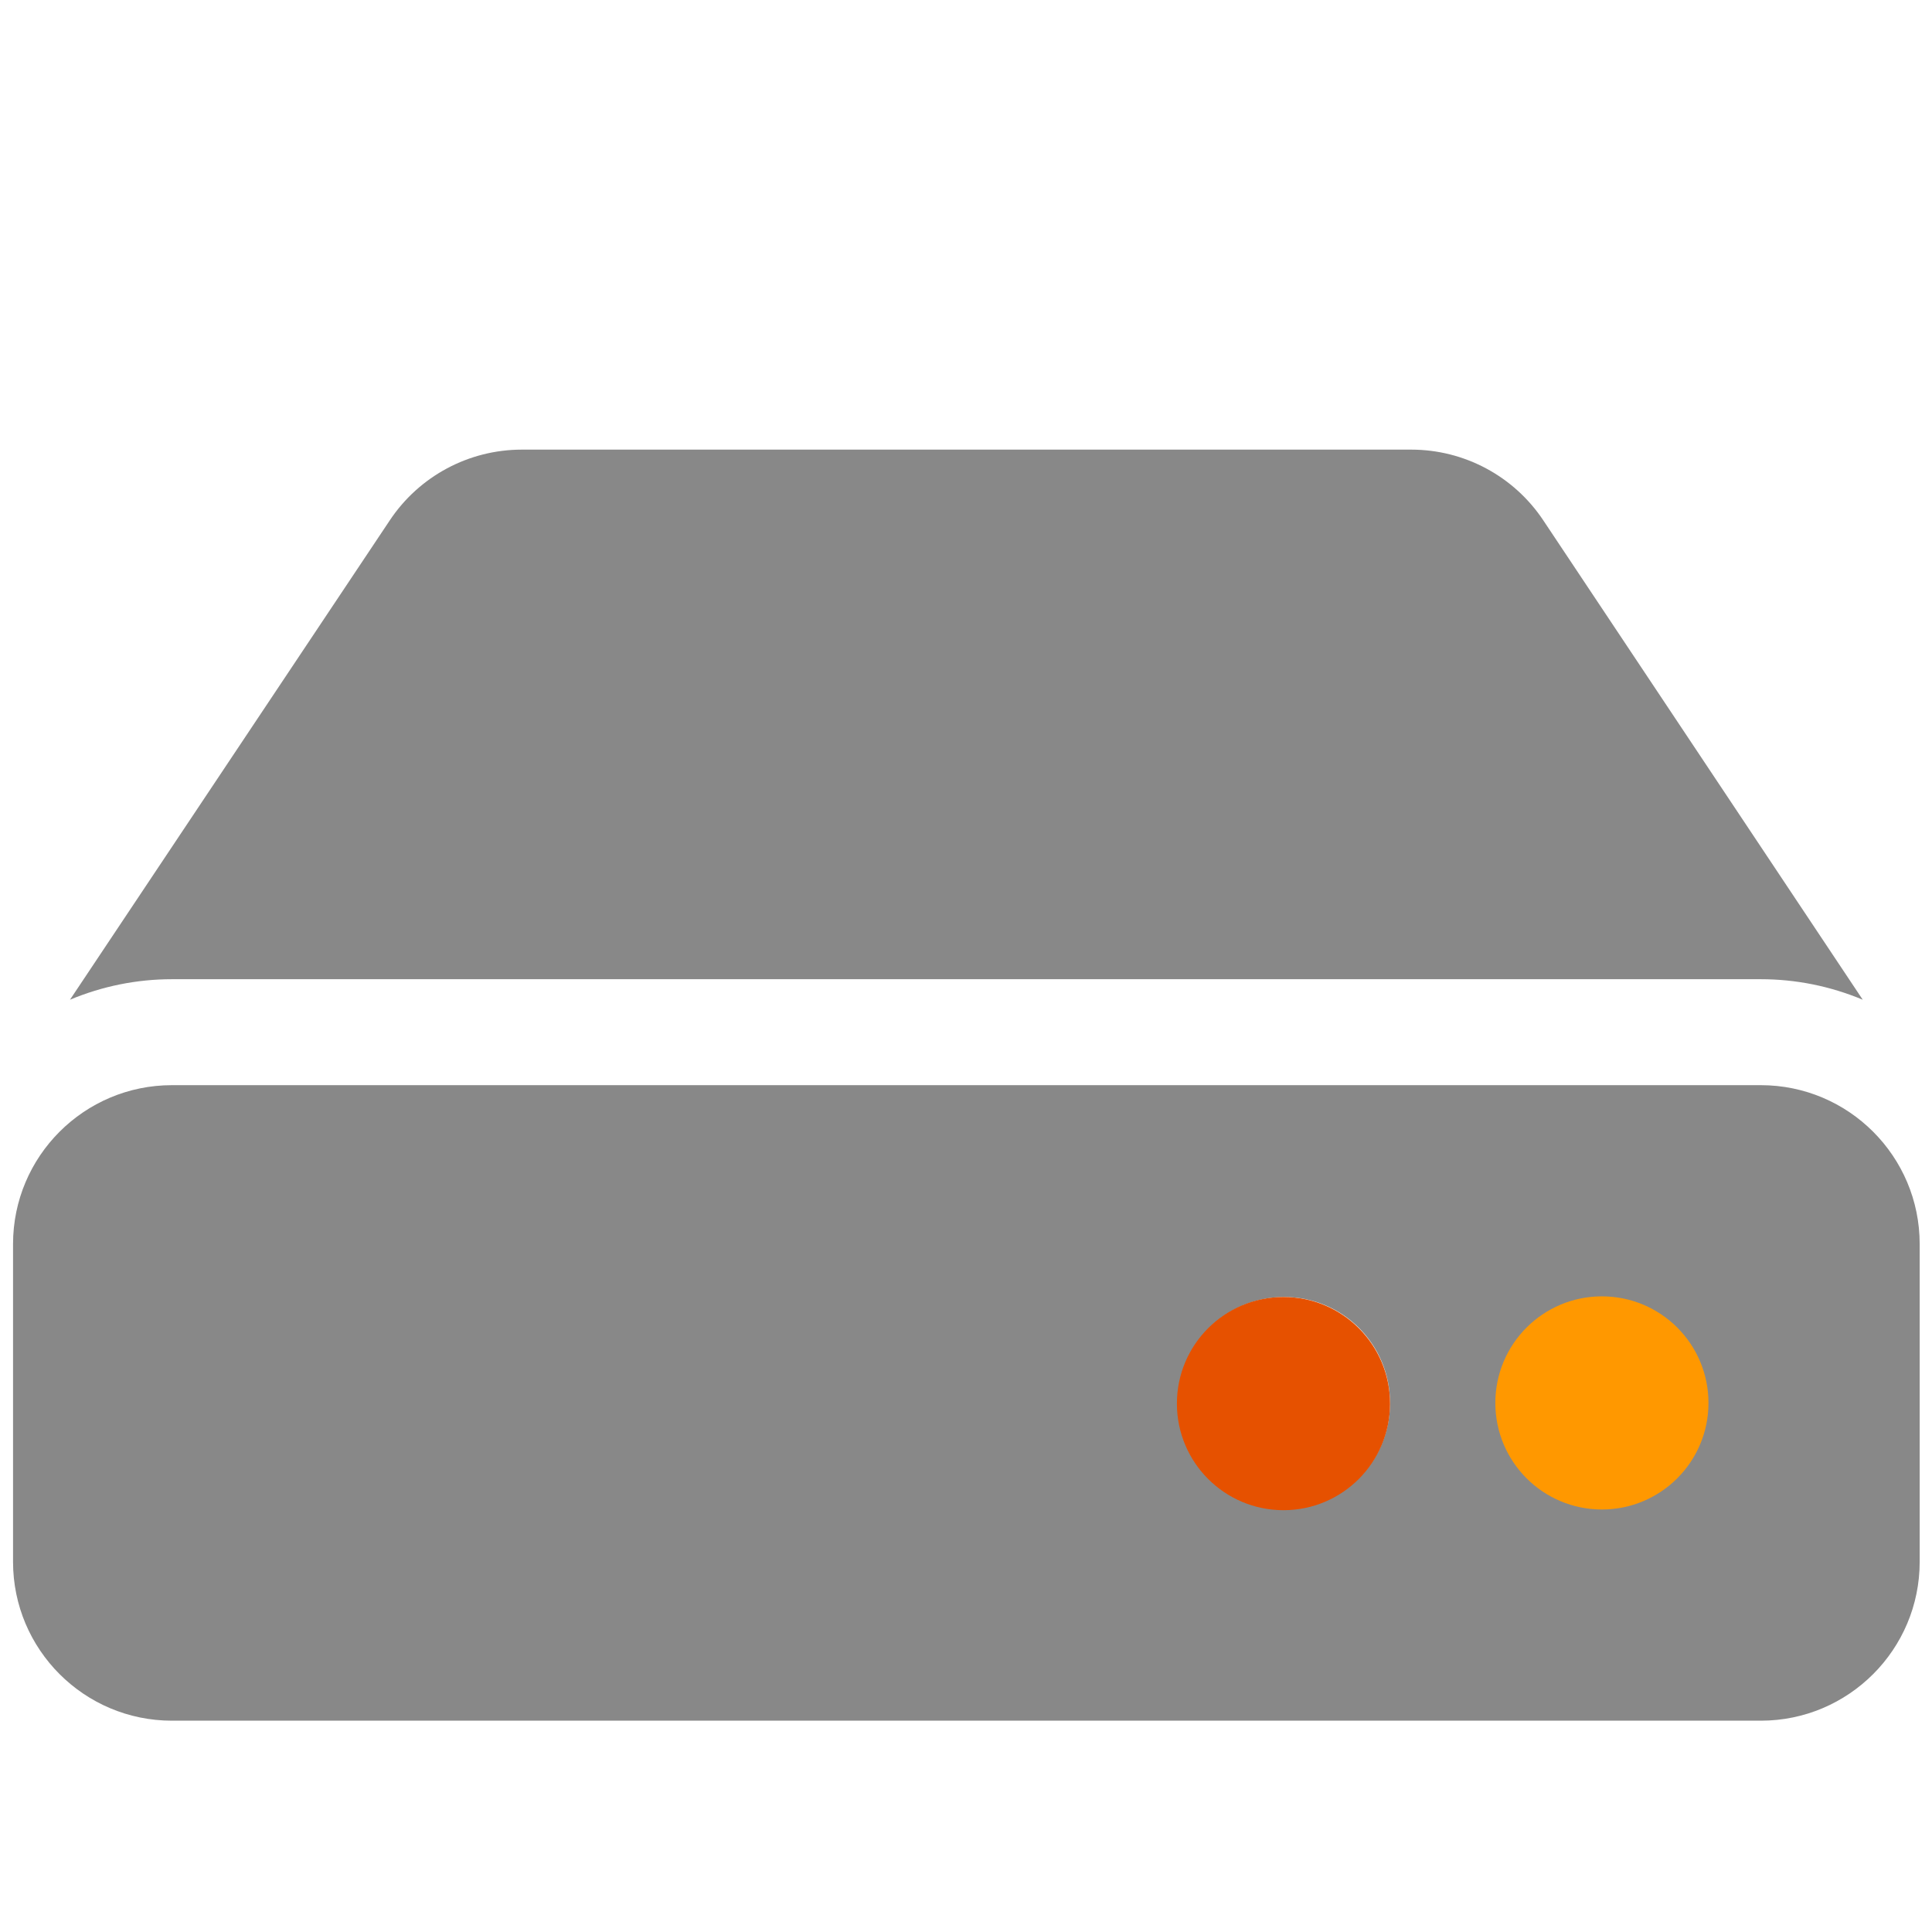
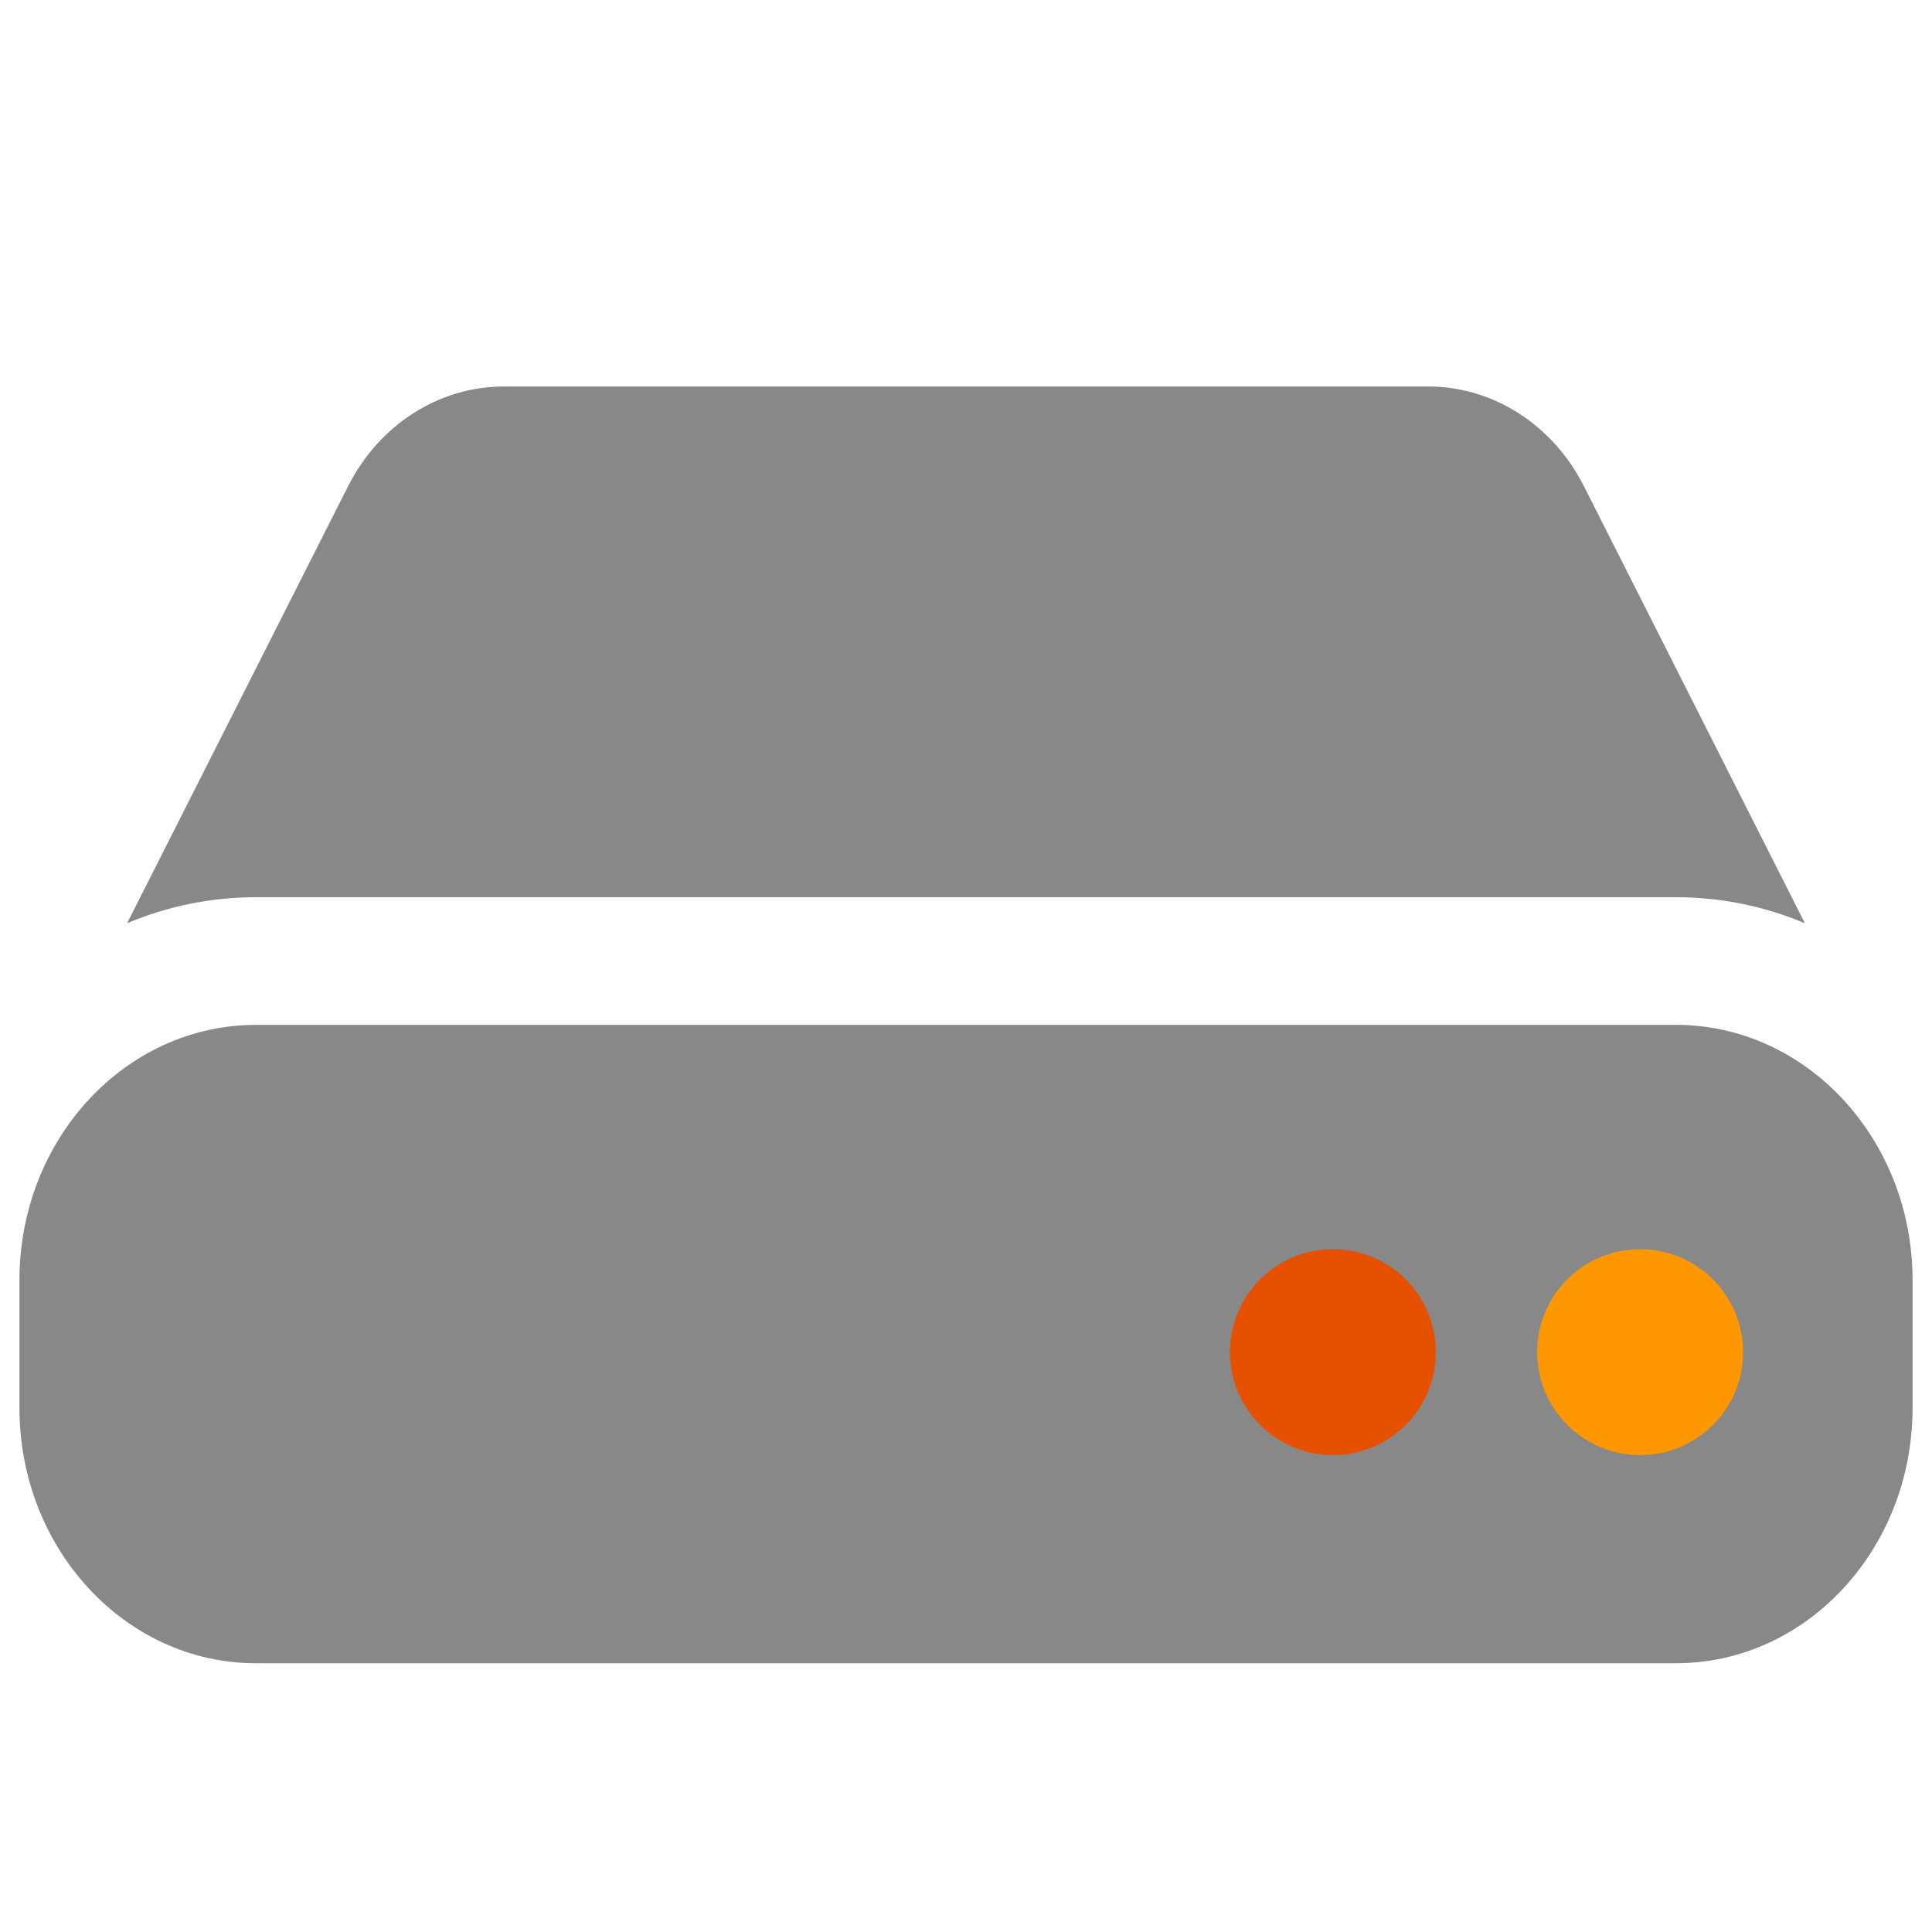
- <svg xmlns="http://www.w3.org/2000/svg" height="128px" viewBox="0 0 128 128" width="128px">
-   <path d="m 127.184 82.422 v 21.051 c 0 5.812 -4.715 10.527 -10.527 10.527 h -105.266 c -5.812 0 -10.527 -4.715 -10.527 -10.527 v -21.051 c 0 -5.812 4.715 -10.527 10.527 -10.527 h 105.266 c 5.812 0 10.527 4.715 10.527 10.527 z m -10.527 -17.547 c 2.324 0 4.605 0.461 6.754 1.359 l -21.16 -31.754 c -1.953 -2.938 -5.242 -4.691 -8.75 -4.691 h -58.93 c -3.508 0 -6.797 1.754 -8.75 4.691 l -21.184 31.754 c 2.148 -0.898 4.43 -1.359 6.754 -1.359 z m -10.527 21.055 c -3.879 0 -7.016 3.137 -7.016 7.02 c 0 3.879 3.137 7.016 7.016 7.016 c 3.883 0 7.02 -3.137 7.02 -7.016 c 0 -3.883 -3.137 -7.02 -7.02 -7.02 z m -21.051 0 c -3.883 0 -7.02 3.137 -7.02 7.02 c 0 3.879 3.137 7.016 7.02 7.016 c 3.879 0 7.016 -3.137 7.016 -7.016 c 0 -3.883 -3.137 -7.02 -7.016 -7.02 z m 0 0" fill="#888888" />
-   <path d="m 92.094 92.992 c 0 3.898 -3.16 7.062 -7.059 7.062 c -3.902 0 -7.062 -3.164 -7.062 -7.062 c 0 -3.902 3.16 -7.062 7.062 -7.062 c 3.898 0 7.059 3.16 7.059 7.062 z m 0 0" fill="#e65100" />
-   <path d="m 113.191 92.949 c 0 3.898 -3.16 7.059 -7.062 7.059 c -3.898 0 -7.059 -3.16 -7.059 -7.059 c 0 -3.902 3.16 -7.062 7.059 -7.062 c 3.902 0 7.062 3.16 7.062 7.062 z m 0 0" fill="#ff9800" />
+ <svg xmlns="http://www.w3.org/2000/svg" xml:space="preserve" height="128px" viewBox="0 0 128 128" width="128px">
+   <path fill="#888" fill-rule="evenodd" d="M1.288 84.818c0-9.344 7.019-16.918 15.678-16.918h94.068c8.659 0 15.678 7.574 15.678 16.918v8.459c0 9.344-7.019 16.918-15.678 16.918H16.966c-8.659 0-15.678-7.574-15.678-16.918v-8.459z" clip-rule="evenodd" />
+   <circle cx="88.306" cy="89.581" r="6.821" fill="#E65100" />
+   <circle cx="108.662" cy="89.581" r="6.821" fill="#FF9800" />
+   <path fill="#888" d="M8.421 61.167a21.931 21.931 0 0 1 8.545-1.725h94.068c3.01 0 5.895.609 8.545 1.725l-14.635-28.946c-2.06-4.078-6.02-6.615-10.324-6.615H33.381c-4.304 0-8.264 2.537-10.324 6.615L8.421 61.167z" />
</svg>
